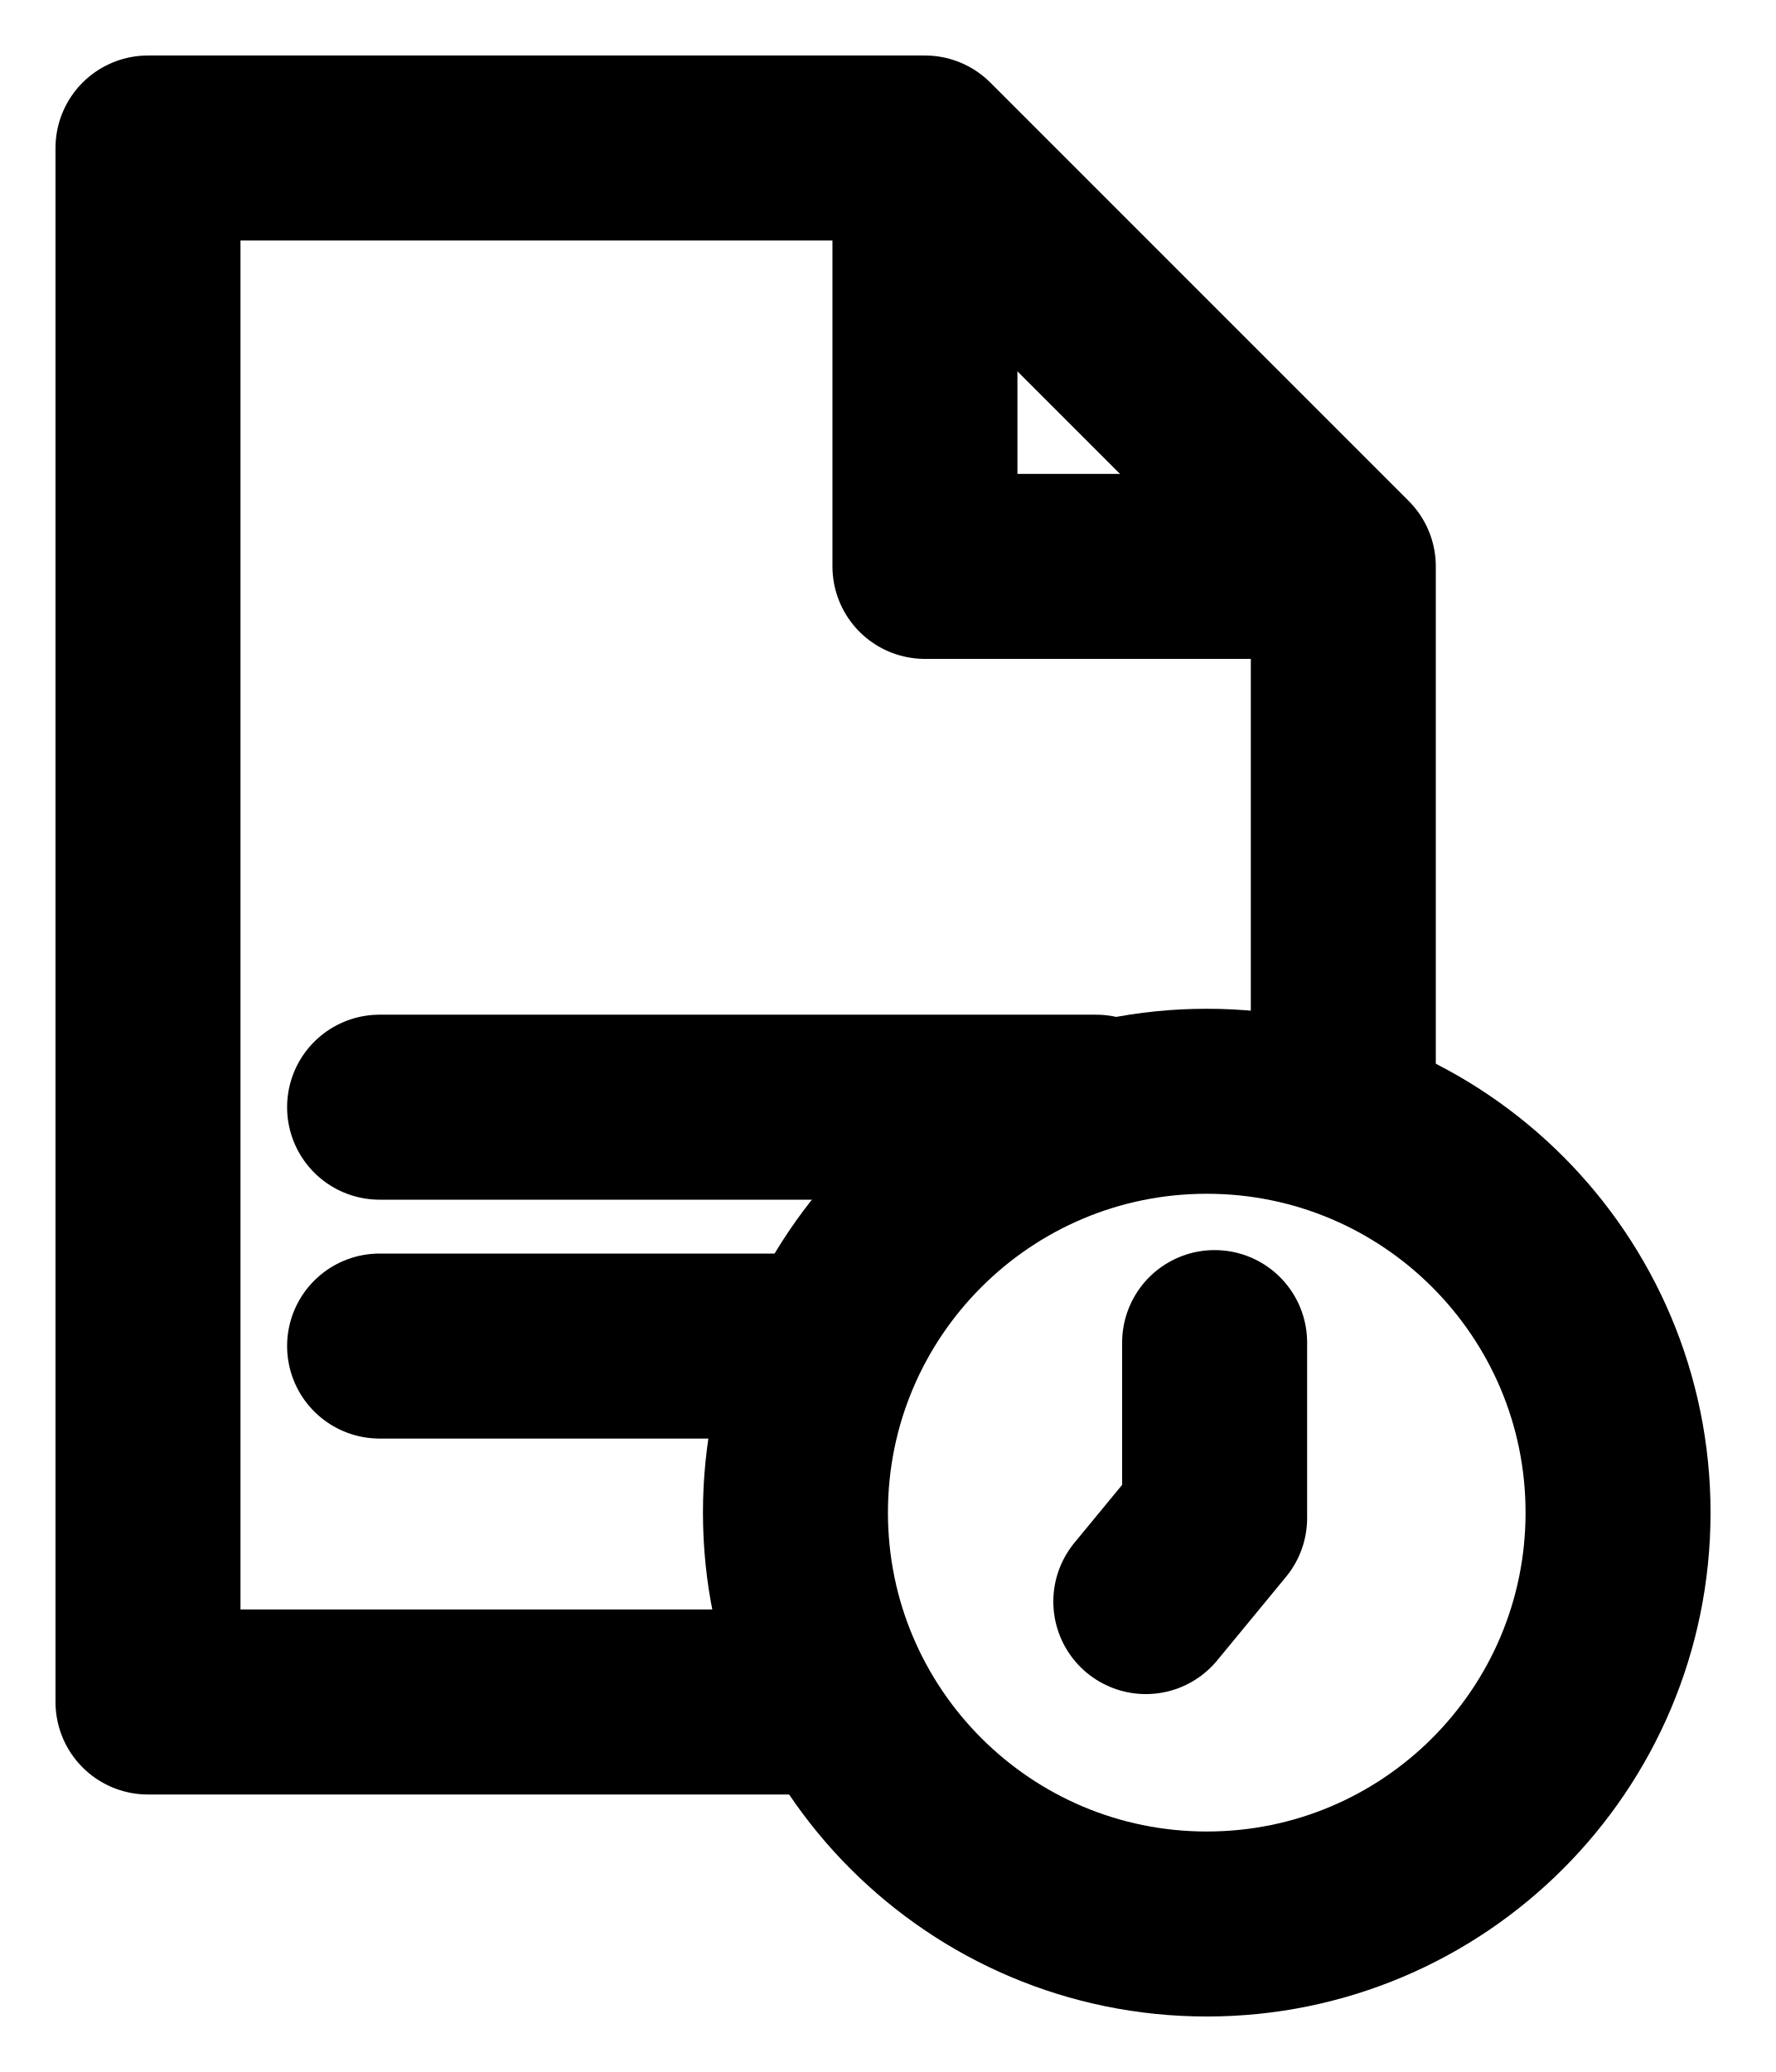
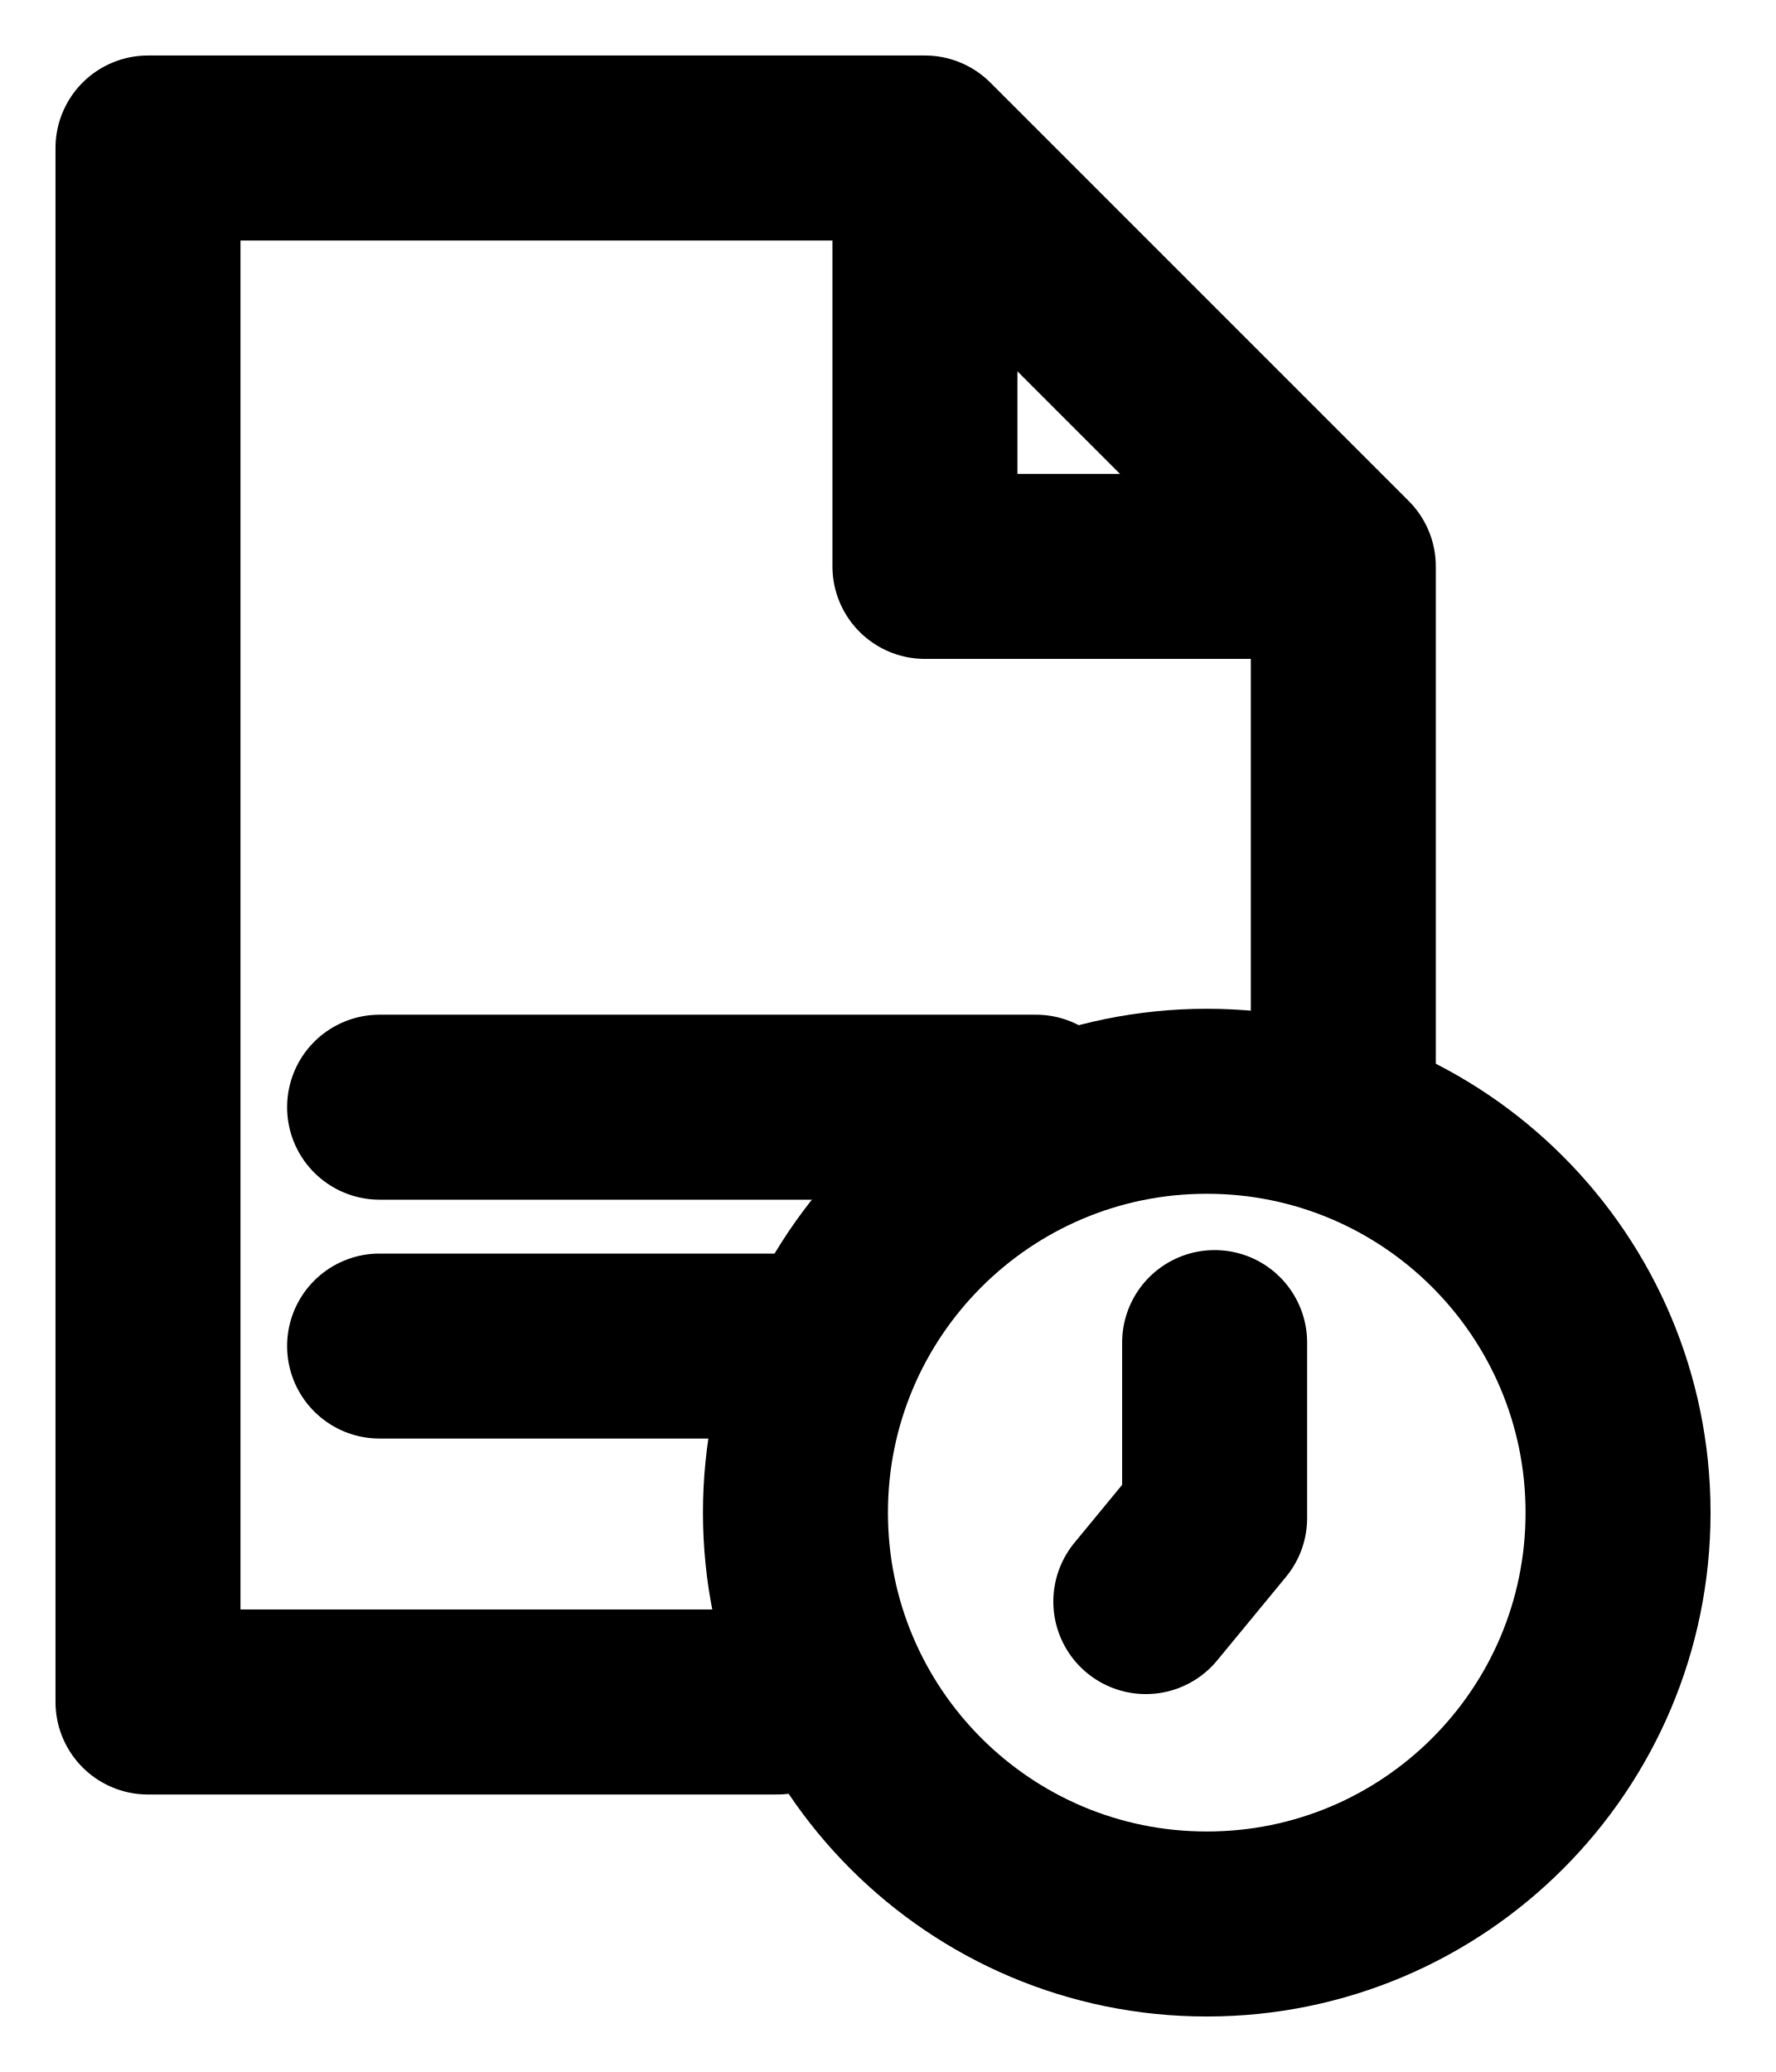
<svg xmlns="http://www.w3.org/2000/svg" width="24" height="28" viewBox="0 0 24 28" fill="none">
-   <path d="M10.75 18.19H5.13" stroke="black" stroke-width="2.5" stroke-miterlimit="10" stroke-linecap="round" />
-   <path d="M14.813 14.962H5.13" stroke="black" stroke-width="2.5" stroke-miterlimit="10" stroke-linecap="round" />
-   <path d="M18.154 14.882V7.654L12.5 2H2V23H11.188" stroke="black" stroke-width="2.5" stroke-linecap="round" stroke-linejoin="round" />
-   <path d="M16.281 7.654H12.5V3.6" stroke="black" stroke-width="2.5" stroke-linecap="square" stroke-linejoin="round" />
+   <path d="M10.75 18.19H5.13" stroke="black" stroke-width="2.5" stroke-miterlimit="10" stroke-linecap="round" stroke-linejoin="round" />
+   <path d="M14 14.962H5.13" stroke="black" stroke-width="2.5" stroke-miterlimit="10" stroke-linecap="round" stroke-linejoin="round" />
+   <path d="M18.154 14.882V7.654L12.5 2H2V23H10.5" stroke="black" stroke-width="2.5" stroke-linecap="round" stroke-linejoin="round" />
+   <path d="M17.328 7.654H12.5V3" stroke="black" stroke-width="2.5" stroke-linecap="round" stroke-linejoin="round" />
  <path d="M16.309 26C19.379 26 21.867 23.511 21.867 20.441C21.867 17.371 19.379 14.882 16.309 14.882C13.239 14.882 10.75 17.371 10.75 20.441C10.75 23.511 13.239 26 16.309 26Z" stroke="black" stroke-width="2.5" stroke-linecap="round" stroke-linejoin="round" />
  <path d="M16.415 18.143V20.514L15.485 21.643" stroke="black" stroke-width="2.5" stroke-linecap="round" stroke-linejoin="round" />
</svg>
